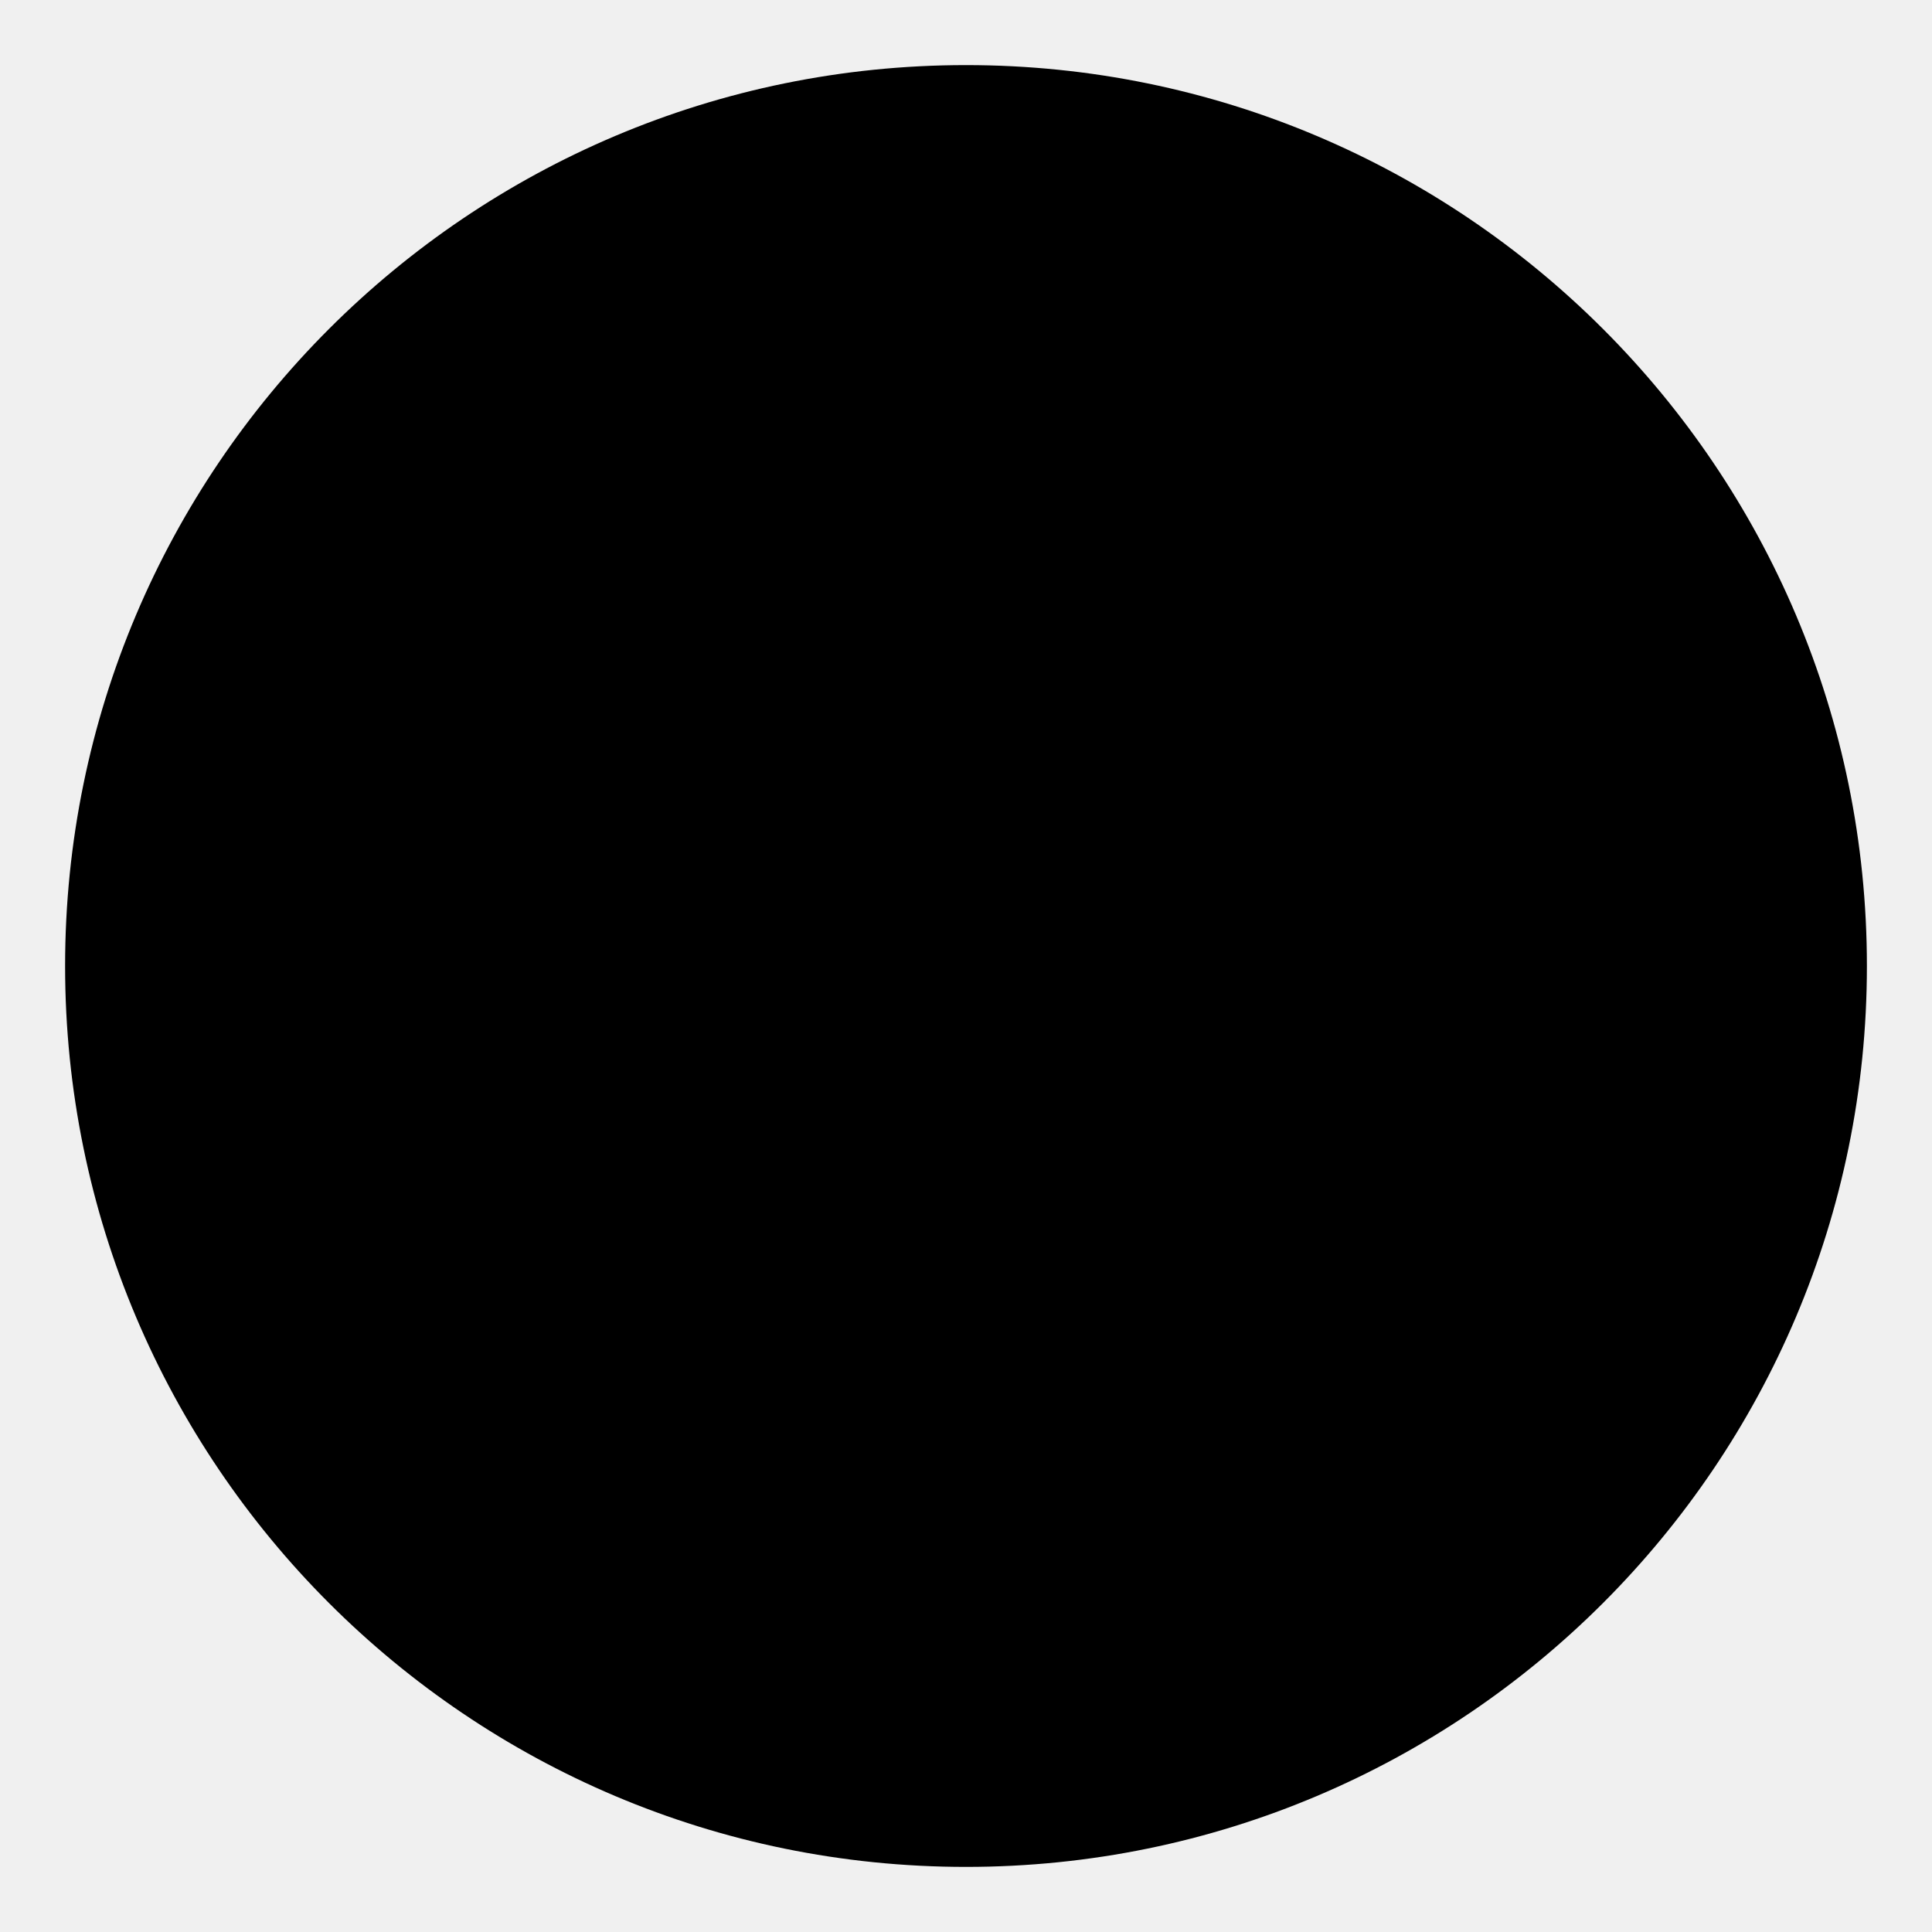
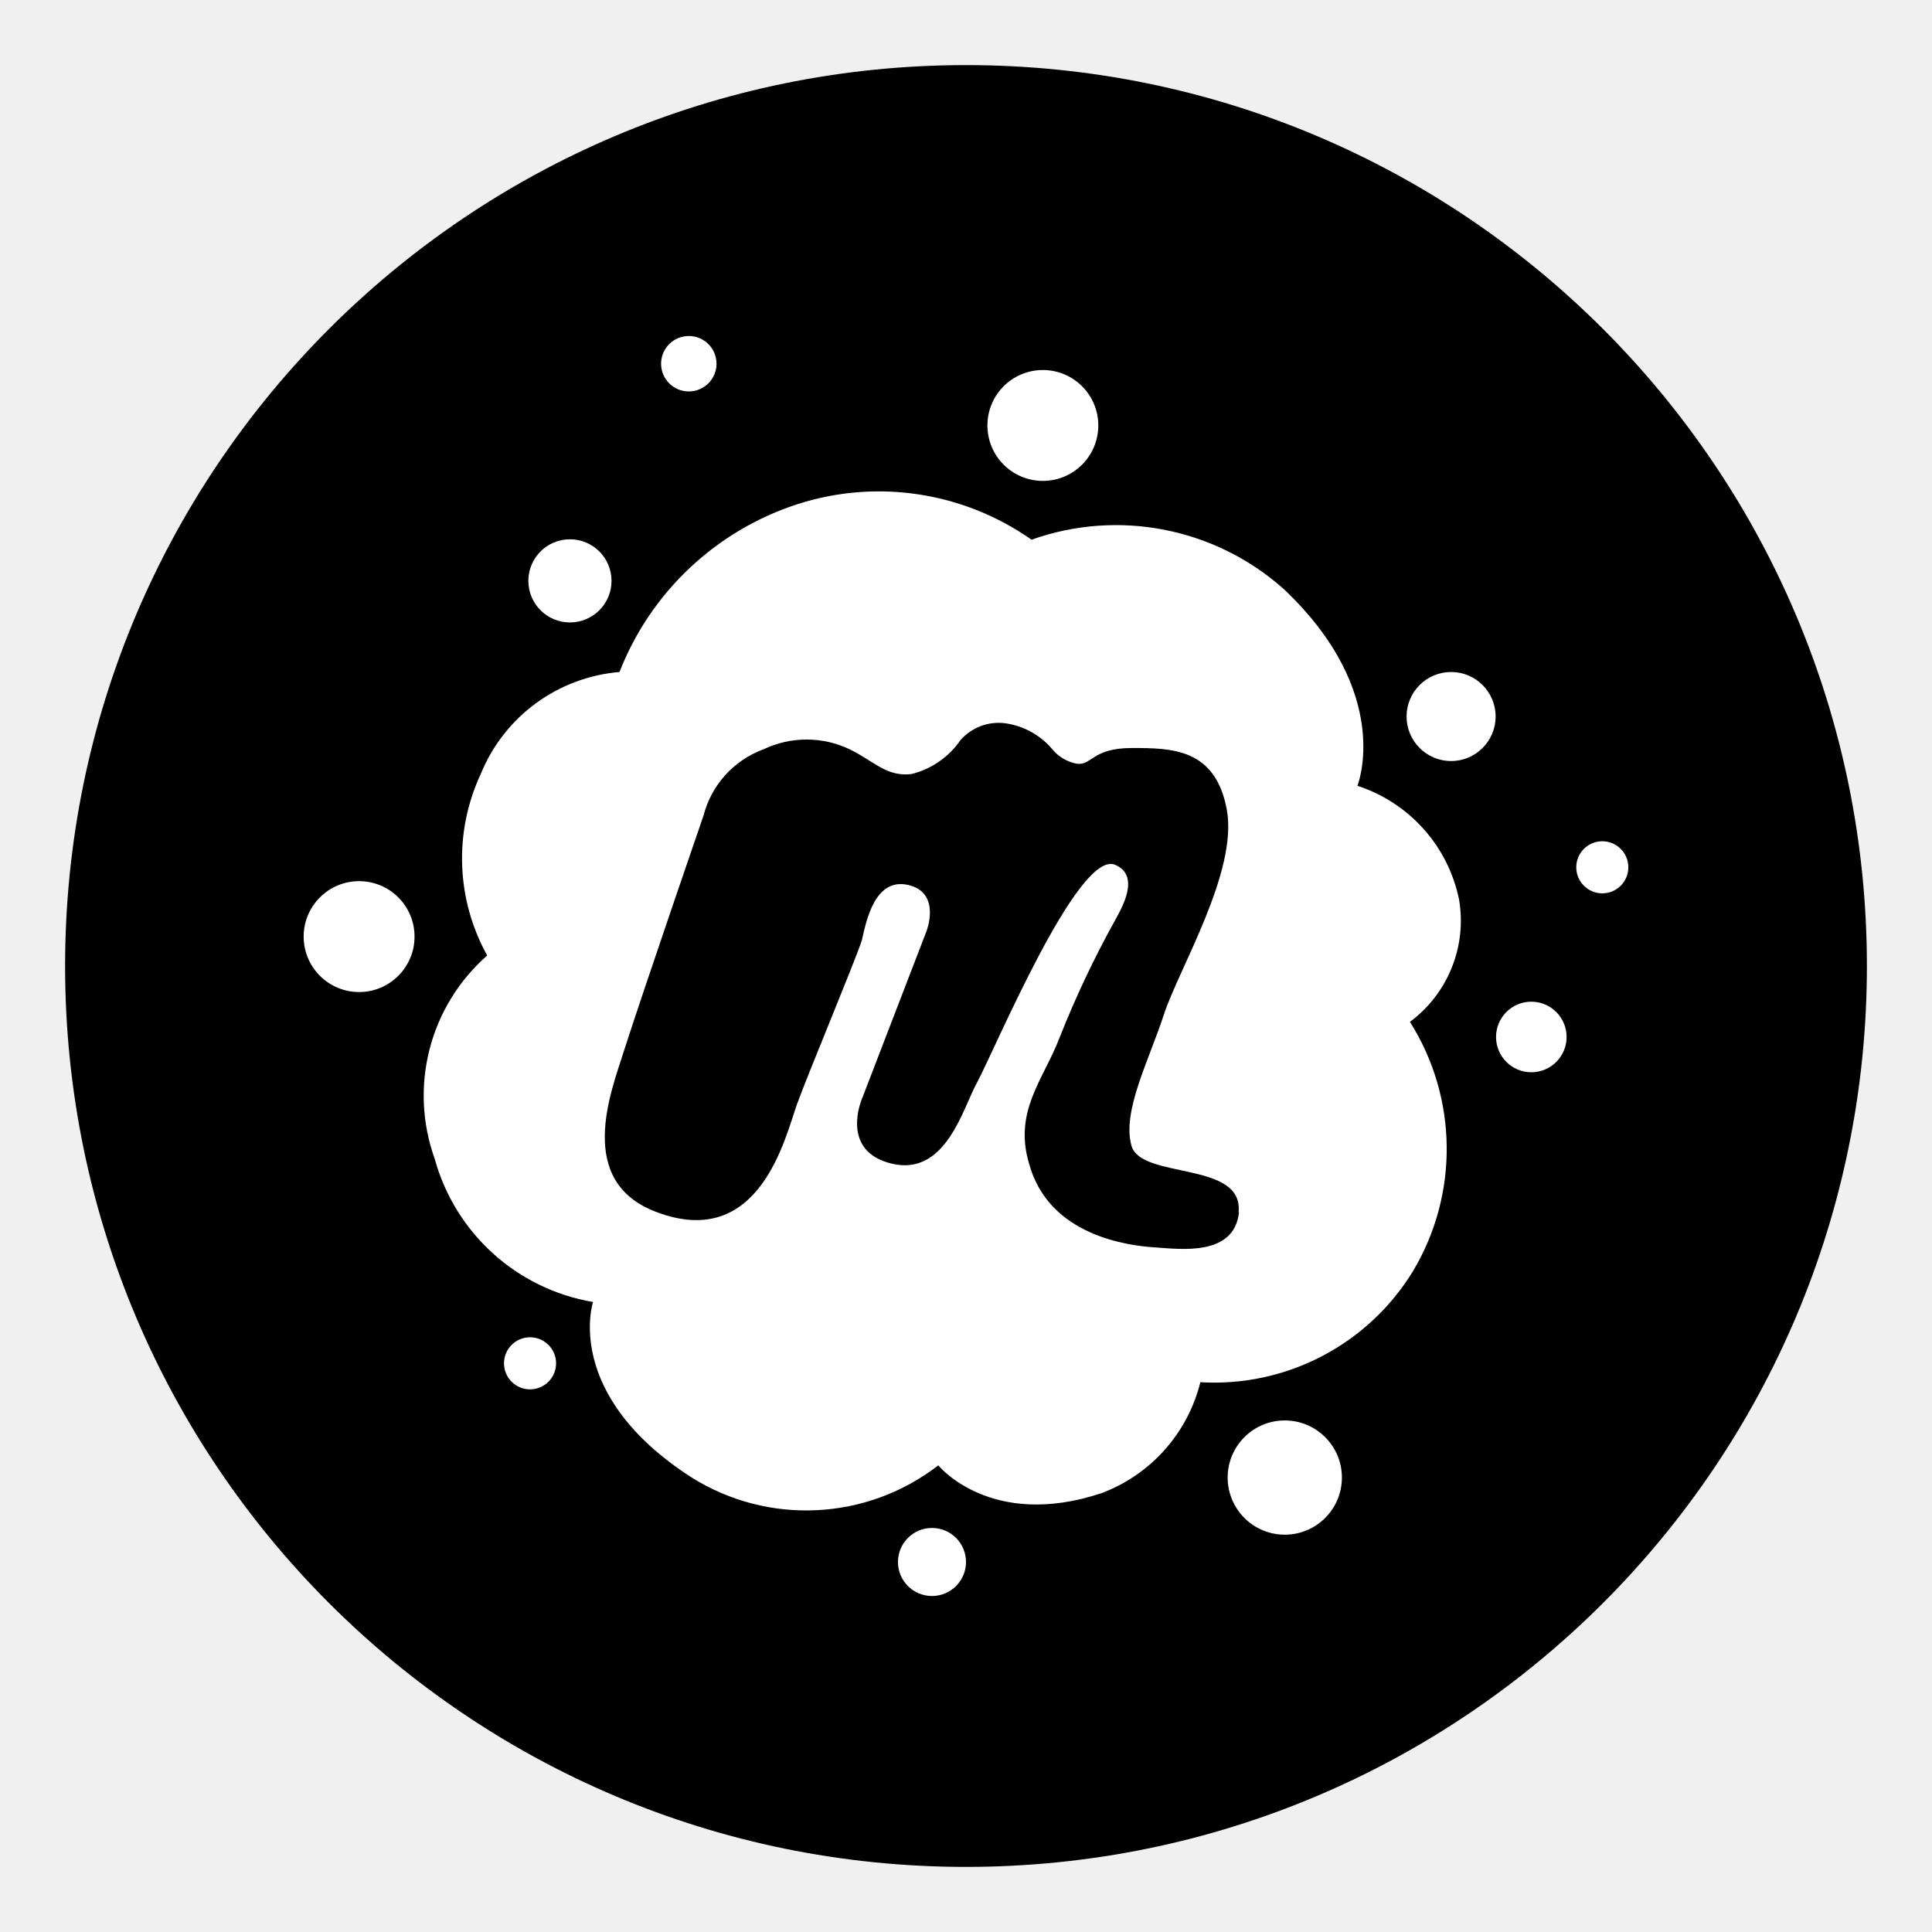
- <svg viewBox="0 0 46 46">
-   <path class="black-alternative" d="M23,1.55A21.45,21.45,0,1,0,44.45,23,21.45,21.45,0,0,0,23,1.55Z" />
-   <circle class="fill-white" cx="8.55" cy="22.3" r="1.32" />
-   <circle class="fill-white" cx="24.83" cy="10.13" r="1.32" />
-   <circle class="fill-white" cx="13.57" cy="13.83" r="0.99" />
-   <circle class="fill-white" cx="34.55" cy="17.06" r="1.06" />
-   <circle class="fill-white" cx="36.46" cy="24.69" r="0.84" />
-   <circle class="fill-white" cx="30.59" cy="35.18" r="1.36" />
-   <circle class="fill-white" cx="38.15" cy="20.65" r="0.62" />
-   <circle class="fill-white" cx="16.4" cy="8.66" r="0.66" />
-   <circle class="fill-white" cx="12.62" cy="32.46" r="0.62" />
-   <circle class="fill-white" cx="22.19" cy="37.19" r="0.81" />
-   <path class="fill-white" d="M34.74,21.42c-.22-2-2.42-2.71-2.42-2.71s.88-2.2-1.76-4.69a6,6,0,0,0-6-1.17A6.32,6.32,0,0,0,19,12a6.8,6.8,0,0,0-4.25,4,3.92,3.92,0,0,0-3.3,2.42,4.75,4.75,0,0,0,.15,4.33,4.43,4.43,0,0,0-1.25,4.84A4.72,4.72,0,0,0,14.12,31s-.73,2.2,2.35,4.18a5.14,5.14,0,0,0,5.87-.29s1.25,1.54,3.89.66a3.81,3.81,0,0,0,2.35-2.64,5.55,5.55,0,0,0,5.06-2.64,5.67,5.67,0,0,0-.07-5.94A3,3,0,0,0,34.74,21.42Zm-5.24,7.44c-.11,1.06-1.39.88-2,.84s-2.53-.26-3-2c-.37-1.25.35-2,.73-3a23.24,23.24,0,0,1,1.32-2.79c.16-.29.61-1.06,0-1.32-.88-.37-2.86,4.4-3.3,5.21-.32.58-.73,2.2-2,1.91s-.73-1.54-.73-1.54l1.54-4s.36-.92-.44-1.1-1,.88-1.1,1.32c-.21.62-1.26,3.12-1.54,3.89s-.88,3.53-3.37,2.57c-1.91-.73-1.06-2.86-.77-3.78.48-1.5,1.91-5.65,1.91-5.65a2.29,2.29,0,0,1,1.43-1.58,2.37,2.37,0,0,1,2.05,0c.59.29.88.66,1.47.59a2,2,0,0,0,1.17-.81,1.2,1.2,0,0,1,1.06-.4,1.76,1.76,0,0,1,1.1.59,1.07,1.07,0,0,0,.59.37c.37.07.37-.37,1.32-.37s2,0,2.27,1.47-1.14,3.78-1.5,4.88-1,2.31-.77,3.12S29.62,27.63,29.49,28.87Z" />
+ <svg xmlns="http://www.w3.org/2000/svg" id="Layer_1" data-name="Layer 1" viewBox="0 0 46 46">
+   <path d="M23,1.55A21.45,21.45,0,1,0,44.45,23h0A21.45,21.45,0,0,0,23,1.55Z" />
+   <circle fill="white" cx="8.55" cy="22.3" r="1.32" />
+   <circle fill="white" cx="24.83" cy="10.13" r="1.32" />
+   <circle fill="white" cx="13.57" cy="13.83" r="0.99" />
+   <circle fill="white" cx="34.55" cy="17.06" r="1.06" />
+   <circle fill="white" cx="36.46" cy="24.69" r="0.84" />
+   <circle fill="white" cx="30.59" cy="35.18" r="1.36" />
+   <circle fill="white" cx="38.15" cy="20.65" r="0.62" />
+   <circle fill="white" cx="16.4" cy="8.66" r="0.66" />
+   <circle fill="white" cx="12.62" cy="32.46" r="0.62" />
+   <circle fill="white" cx="22.19" cy="37.19" r="0.81" />
+   <path fill="white" d="M34.74,21.42a3.61,3.61,0,0,0-2.42-2.71s.88-2.2-1.76-4.69a6,6,0,0,0-6-1.17A6.32,6.32,0,0,0,19,12a6.8,6.8,0,0,0-4.25,4,3.92,3.92,0,0,0-3.3,2.42,4.76,4.76,0,0,0,.15,4.33,4.44,4.44,0,0,0-1.25,4.84A4.73,4.73,0,0,0,14.12,31s-.73,2.2,2.35,4.18a5.14,5.14,0,0,0,5.87-.29s1.25,1.54,3.89.66a3.8,3.8,0,0,0,2.35-2.64,5.55,5.55,0,0,0,5.06-2.64,5.67,5.67,0,0,0-.07-5.94A3,3,0,0,0,34.74,21.42ZM29.5,28.86c-.11,1.06-1.39.88-2,.84s-2.53-.26-3-2c-.37-1.25.35-2,.73-3a23.7,23.7,0,0,1,1.32-2.79c.16-.29.61-1.06,0-1.32-.88-.37-2.86,4.4-3.3,5.21-.32.58-.73,2.2-2,1.91s-.73-1.54-.73-1.54l1.54-4s.36-.92-.44-1.1-1,.88-1.1,1.32c-.21.62-1.26,3.12-1.54,3.89s-.88,3.53-3.37,2.57c-1.91-.73-1.06-2.86-.77-3.78.48-1.5,1.91-5.65,1.91-5.65a2.29,2.29,0,0,1,1.43-1.58,2.38,2.38,0,0,1,2.05,0c.59.29.88.66,1.47.59a2,2,0,0,0,1.17-.81,1.21,1.21,0,0,1,1.06-.4,1.79,1.79,0,0,1,1.1.59,1,1,0,0,0,.59.37c.37.07.37-.37,1.32-.37s2,0,2.27,1.47-1.14,3.78-1.5,4.88-1,2.31-.77,3.12,2.68.35,2.55,1.59Z" />
</svg>
